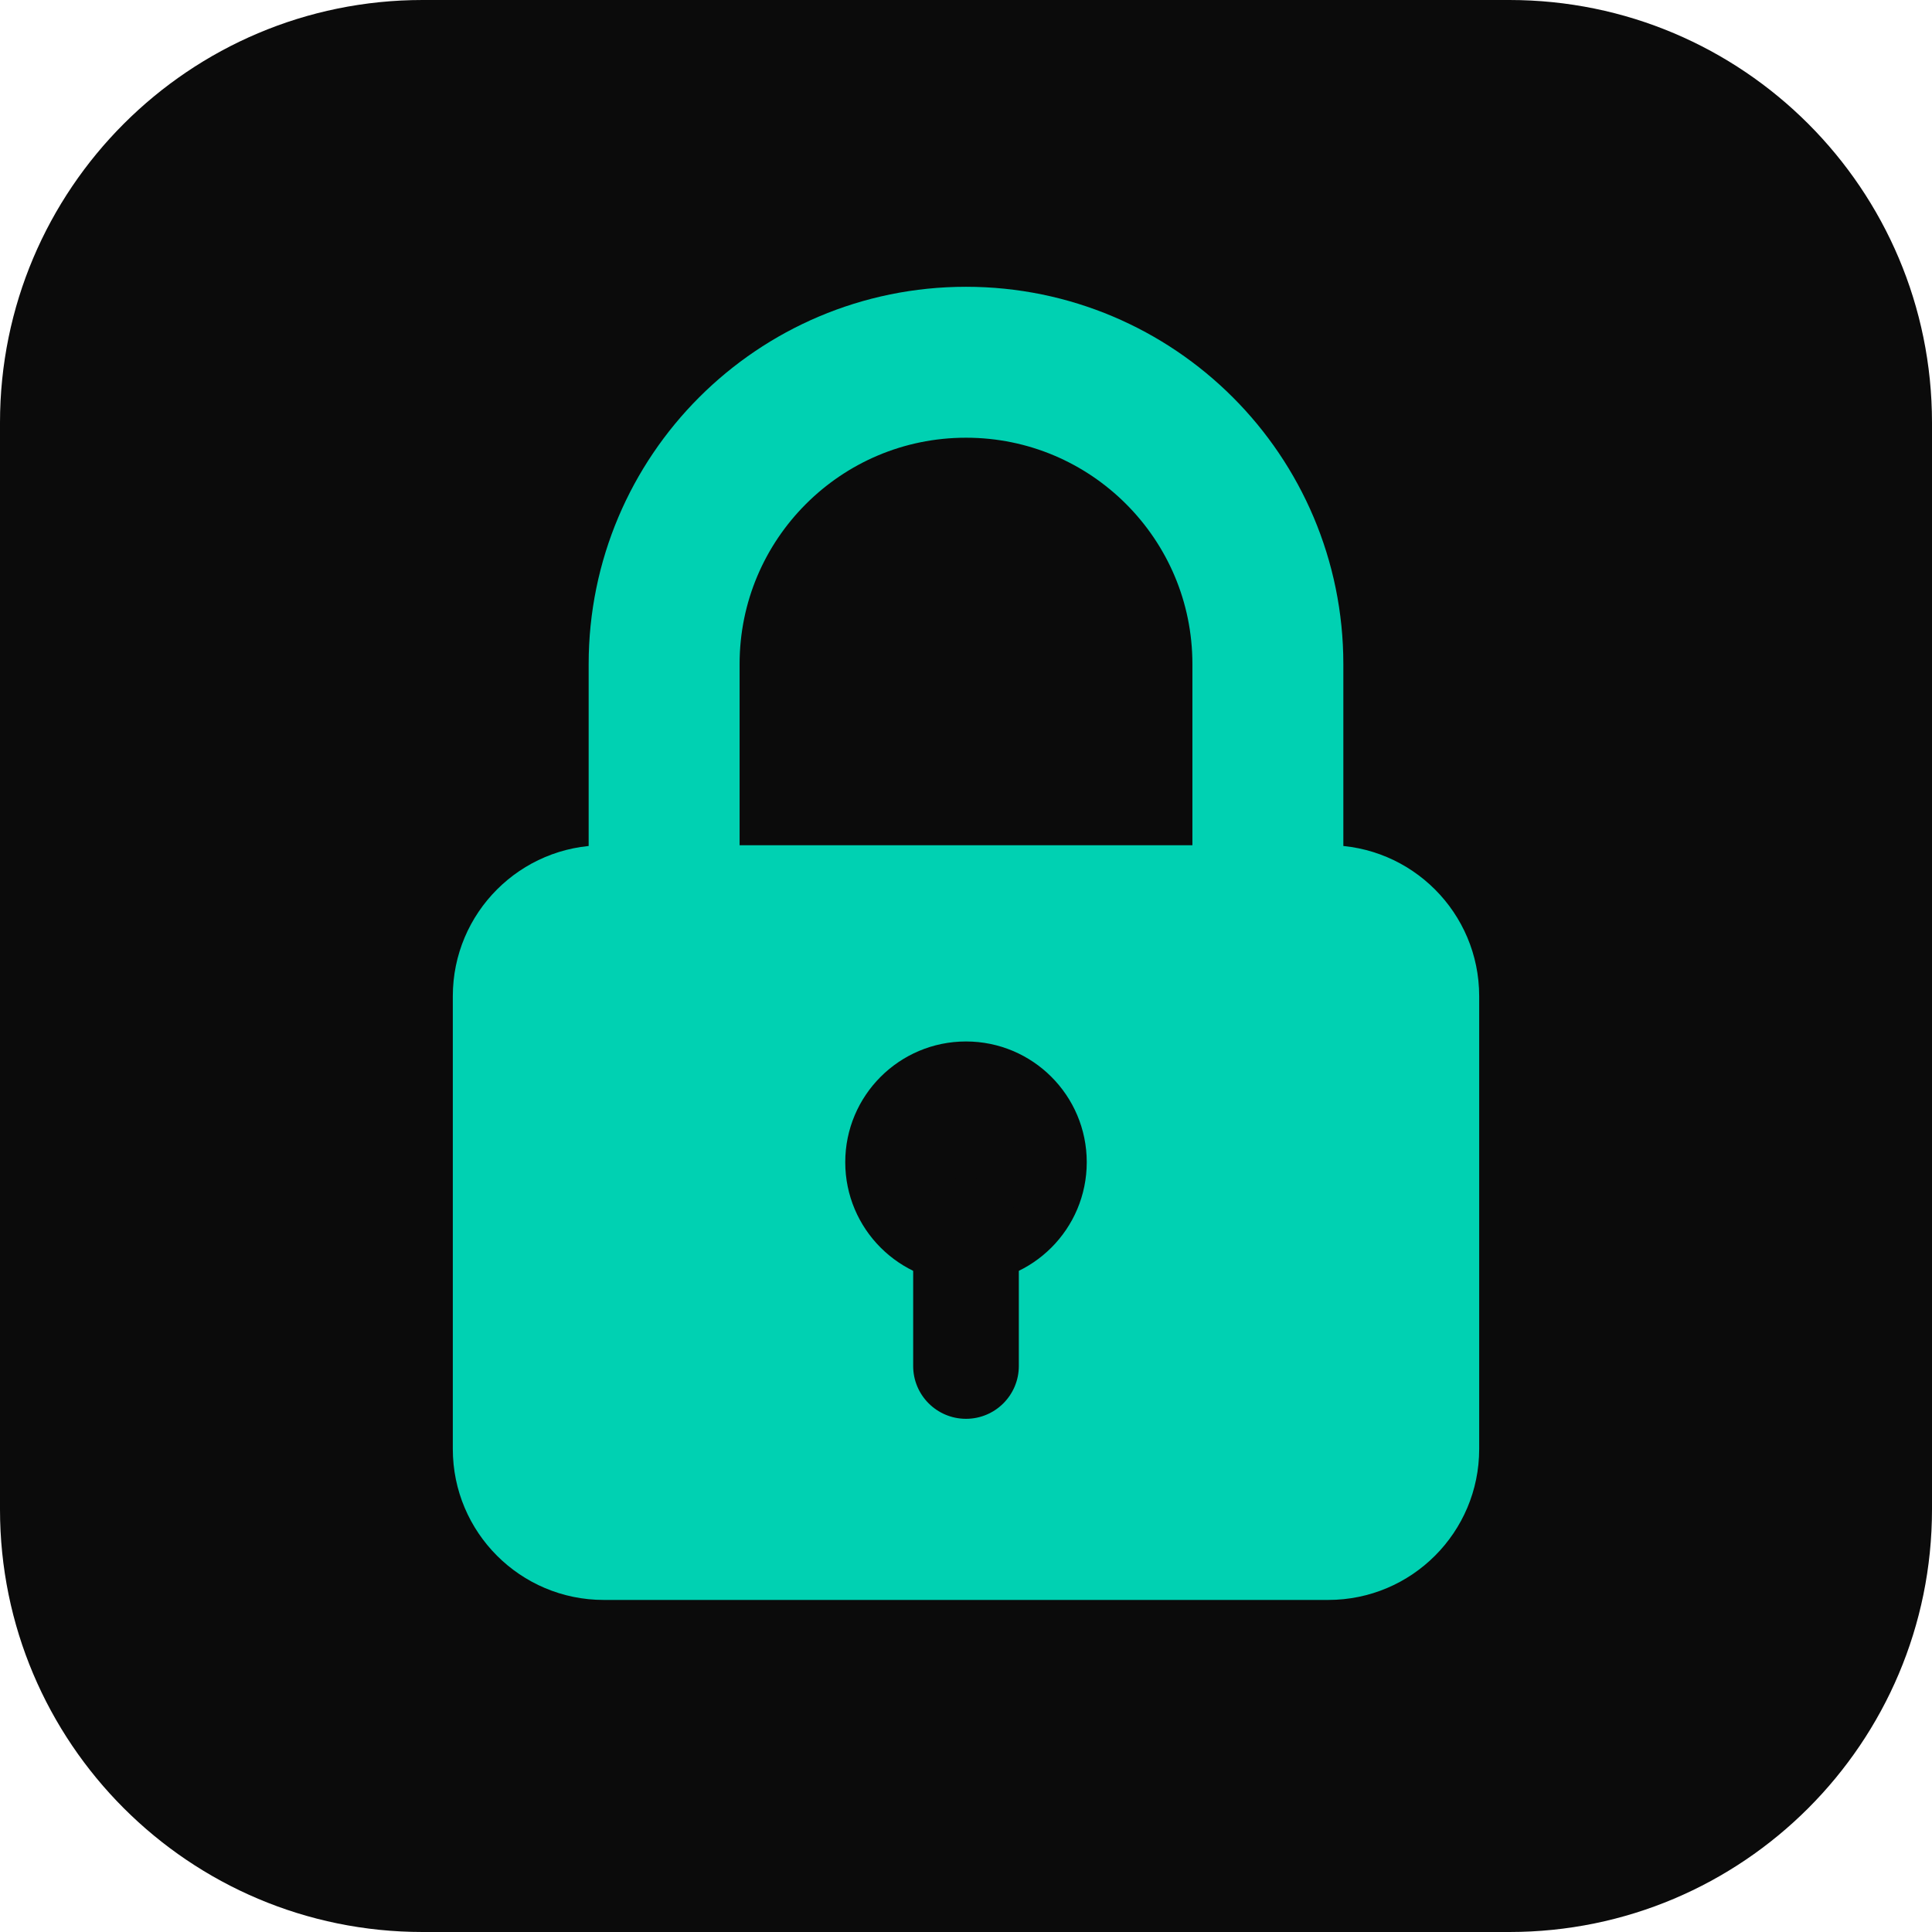
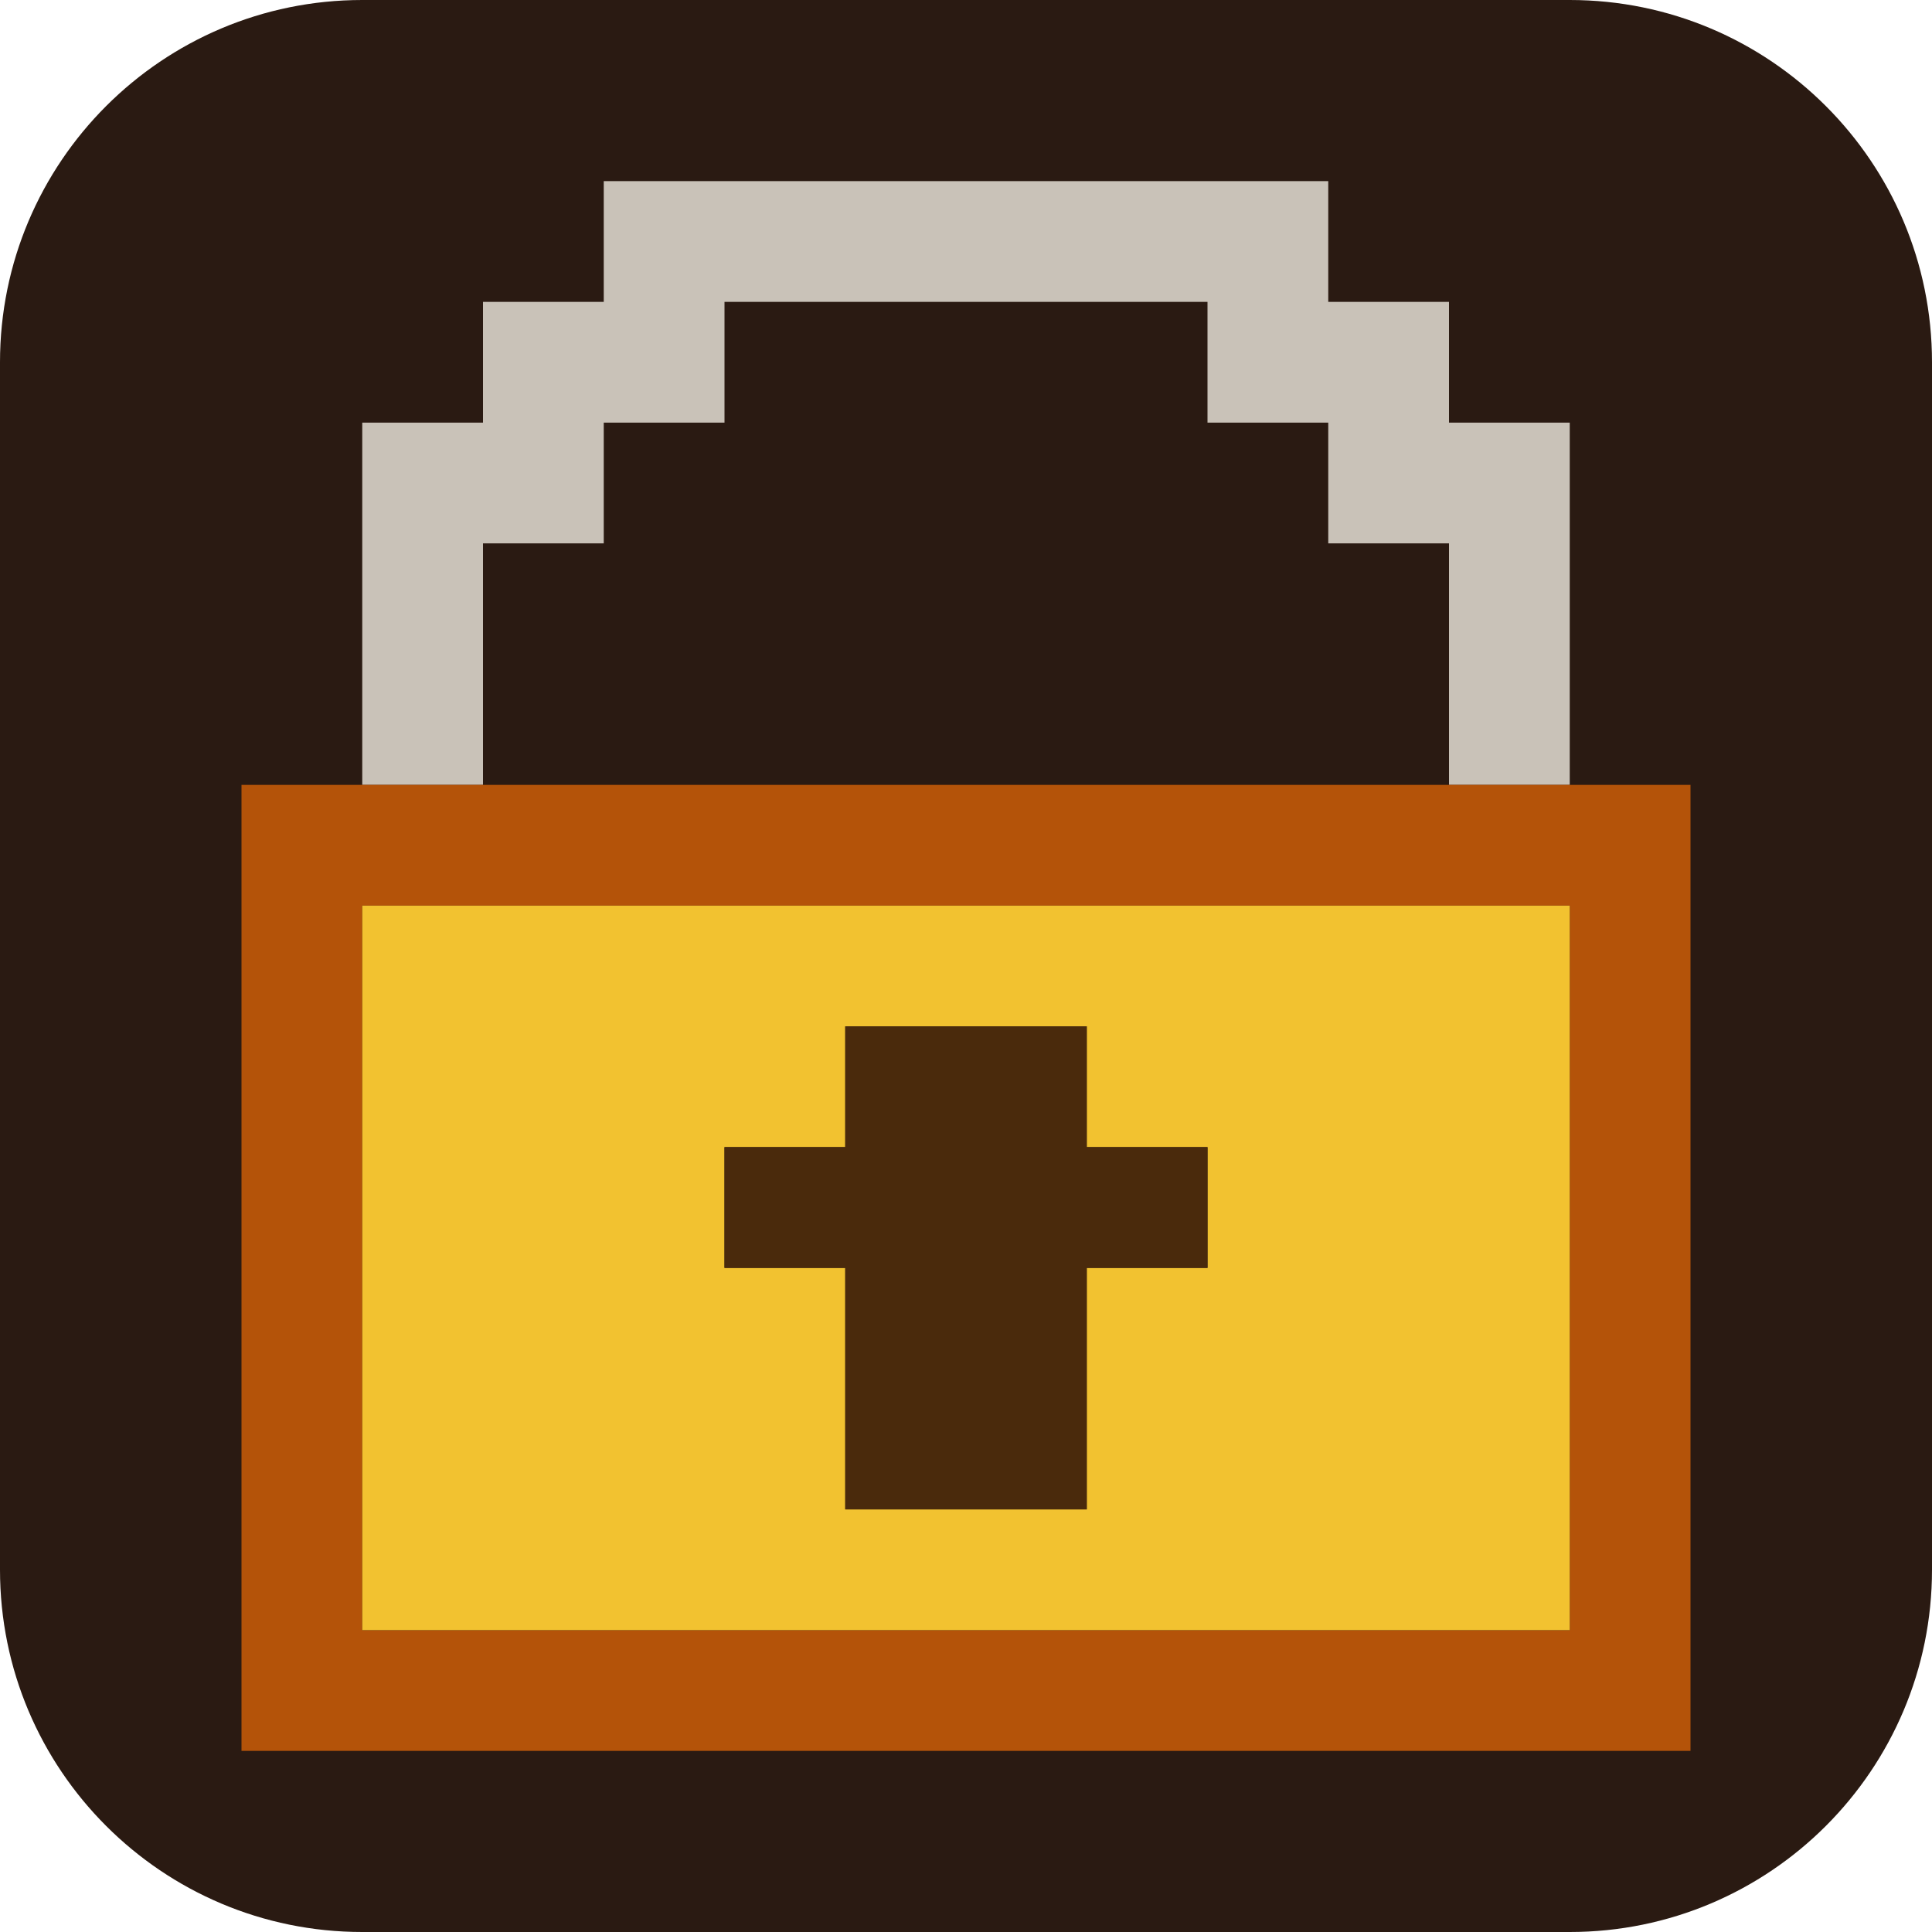
- <svg xmlns="http://www.w3.org/2000/svg" viewBox="0 0 64 64">
-   <rect width="64" height="64" rx="14" fill="#0b0b0b" />
-   <path d="M22 29v-7a10 10 0 0 1 20 0v7" fill="none" stroke="#00d1b2" stroke-width="5" stroke-linecap="round" />
-   <rect x="15" y="28" width="34" height="25" rx="5" fill="#00d1b2" />
-   <circle cx="32" cy="38.5" r="4" fill="#0b0b0b" />
-   <rect x="30.25" y="39" width="3.5" height="8" rx="1.75" fill="#0b0b0b" />
+ <svg xmlns="http://www.w3.org/2000/svg" width="64" height="64" viewBox="0 0 64 64" role="img" aria-label="A blocky padlock">
+   <rect width="64" height="64" rx="12" fill="#2a1a12" />
+   <path fill="#c9c2b8" d="M20 6h24v4h-24zM16 10h8v4h-8zM40 10h8v4h-8zM12 14h8v4h-8zM44 14h8v4h-8zM12 18h4v4h-4zM48 18h4v4h-4zM12 22h4v4h-4zM48 22h4v4h-4z" />
+   <path fill="#b45309" d="M8 26h48v4h-48zM8 30h4v4h-4zM52 30h4v4h-4zM8 34h4v4h-4zM52 34h4v4h-4zM8 38h4v4h-4zM52 38h4v4h-4zM8 42h4v4h-4zM52 42h4v4h-4zM8 46h4v4h-4zM52 46h4v4h-4zM8 50h4v4h-4zM52 50h4v4h-4zM8 54h48v4h-48z" />
+   <path fill="#f2c230" d="M12 30h40v4h-40zM12 34h16v4h-16zM36 34h16v4h-16zM12 38h12v4h-12zM40 38h12v4h-12zM12 42h16v4h-16zM36 42h16v4h-16zM12 46h16v4h-16zM36 46h16v4h-16zM12 50h40v4h-40z" />
+   <path fill="#4a2a0c" d="M28 34h8v4h-8zM24 38h16v4h-16zM28 42h8v4h-8zM28 46h8v4h-8z" />
</svg>
